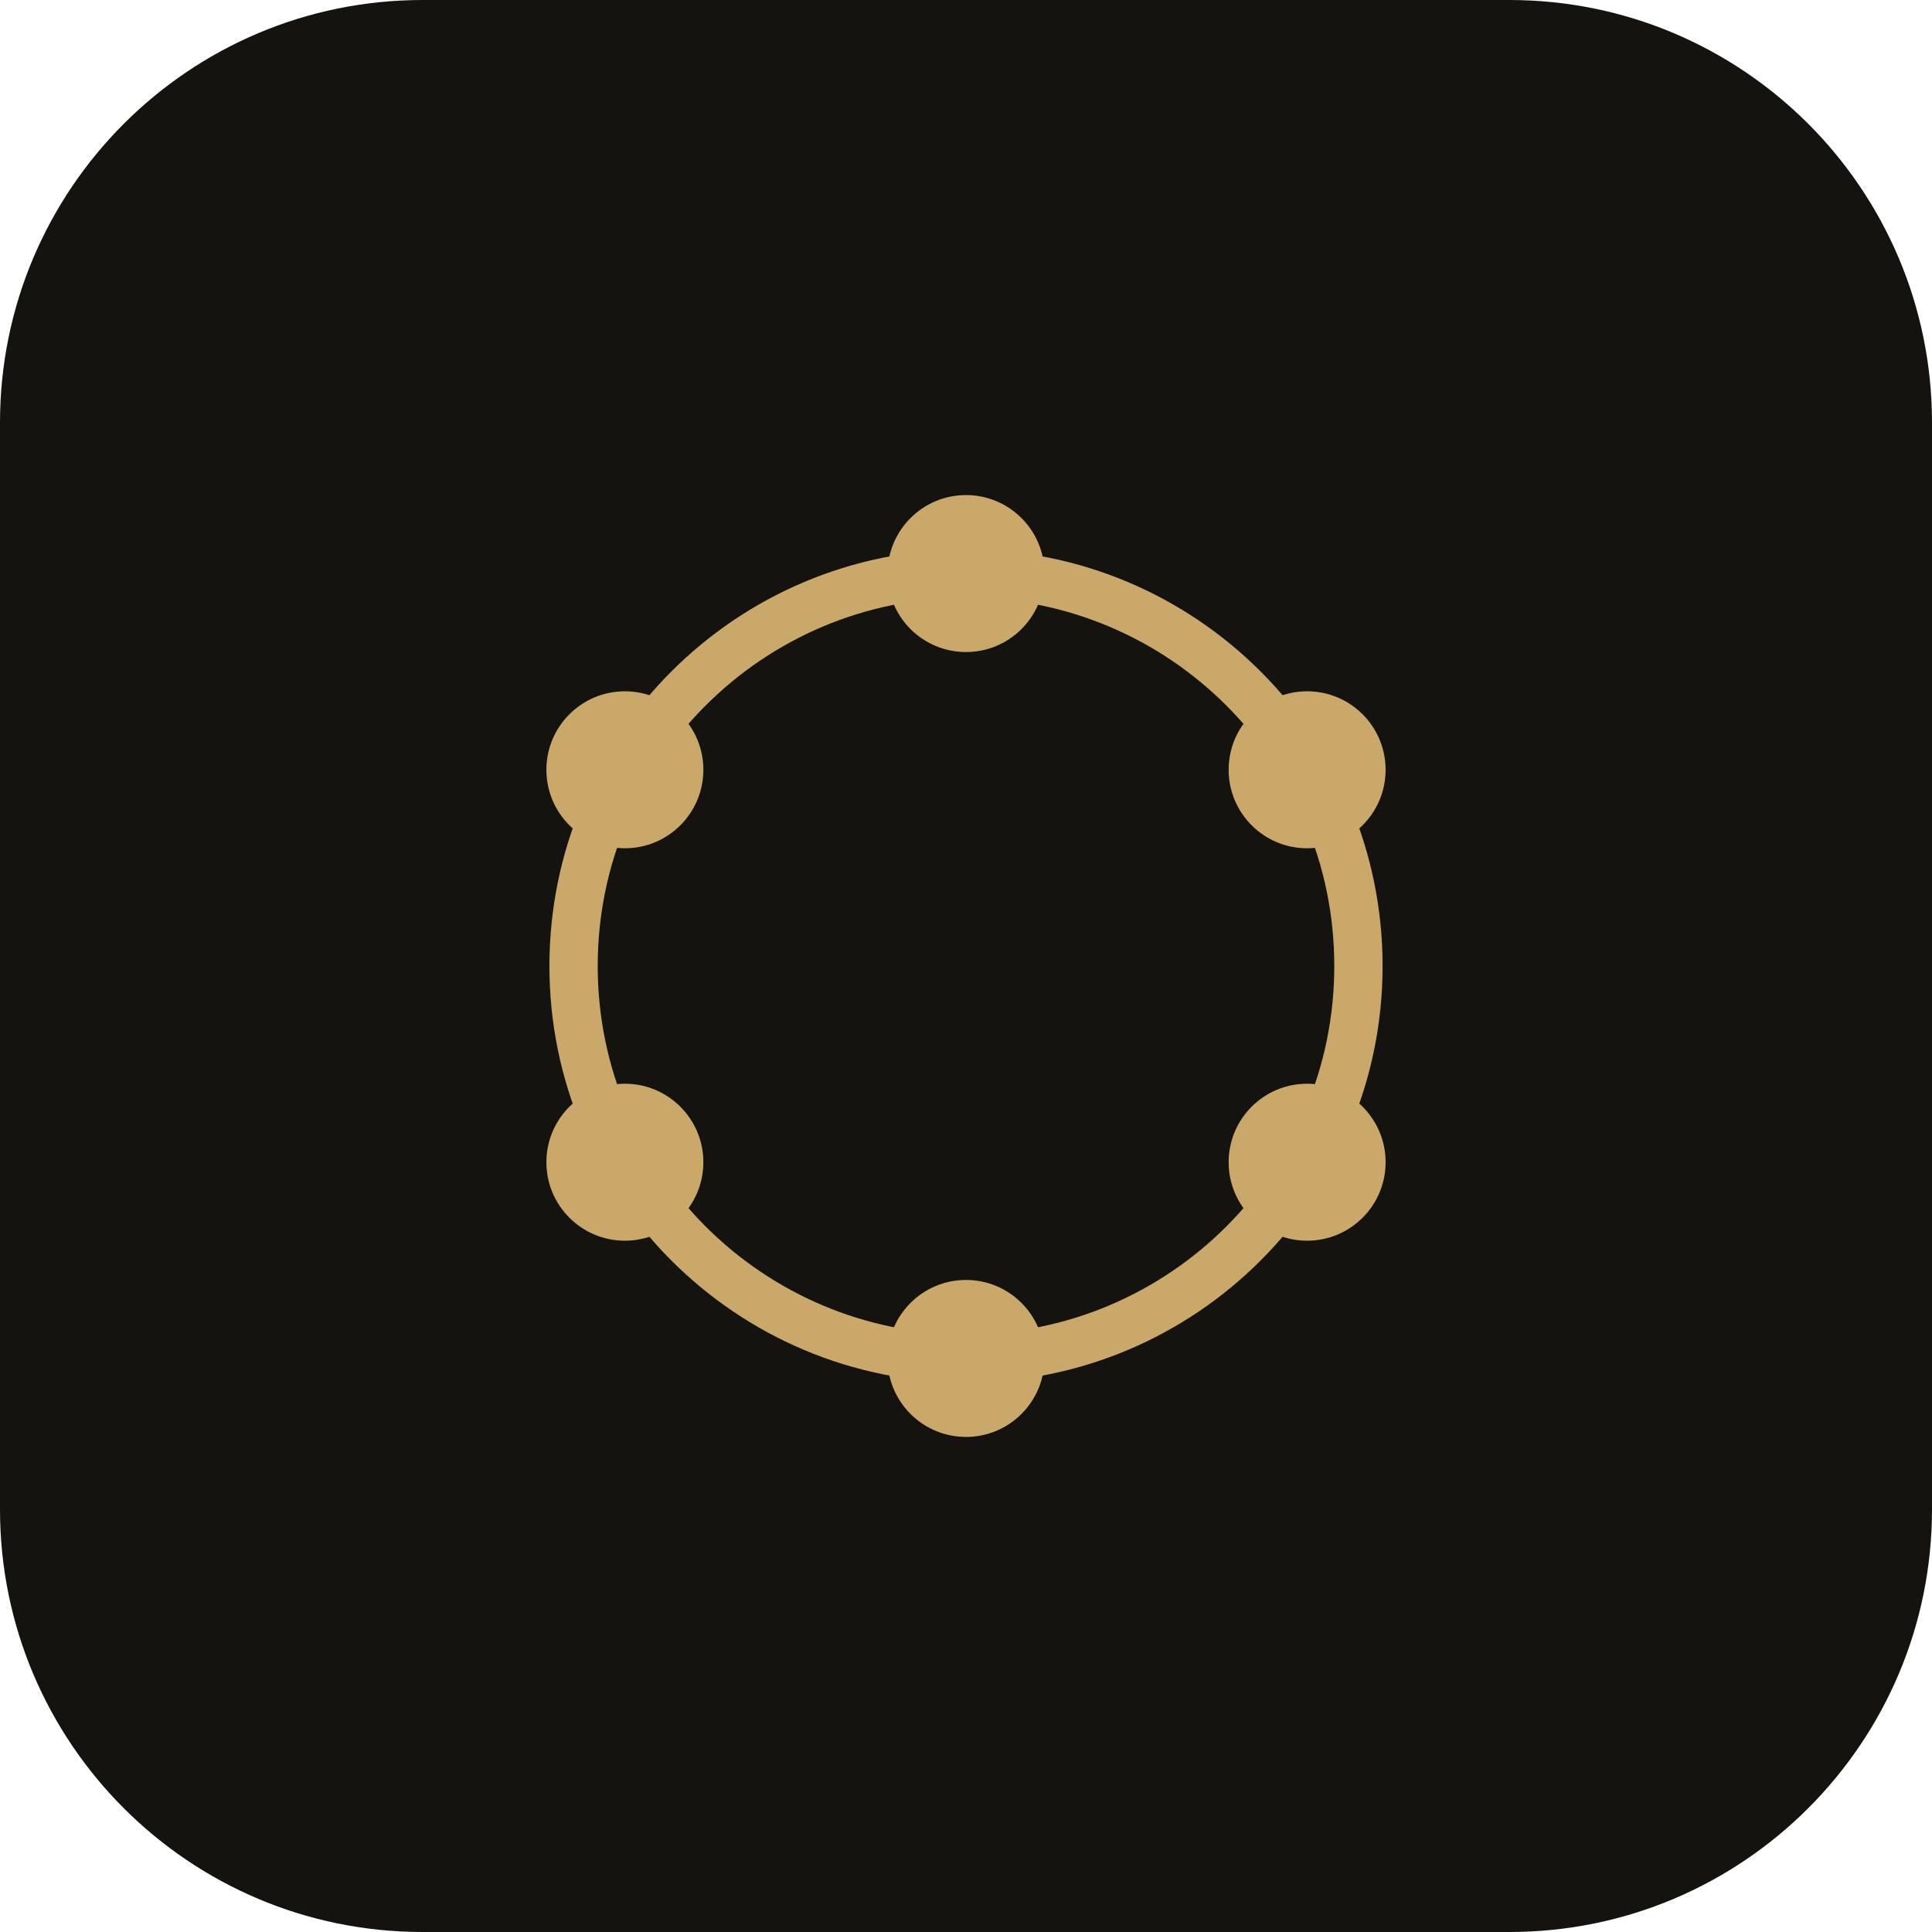
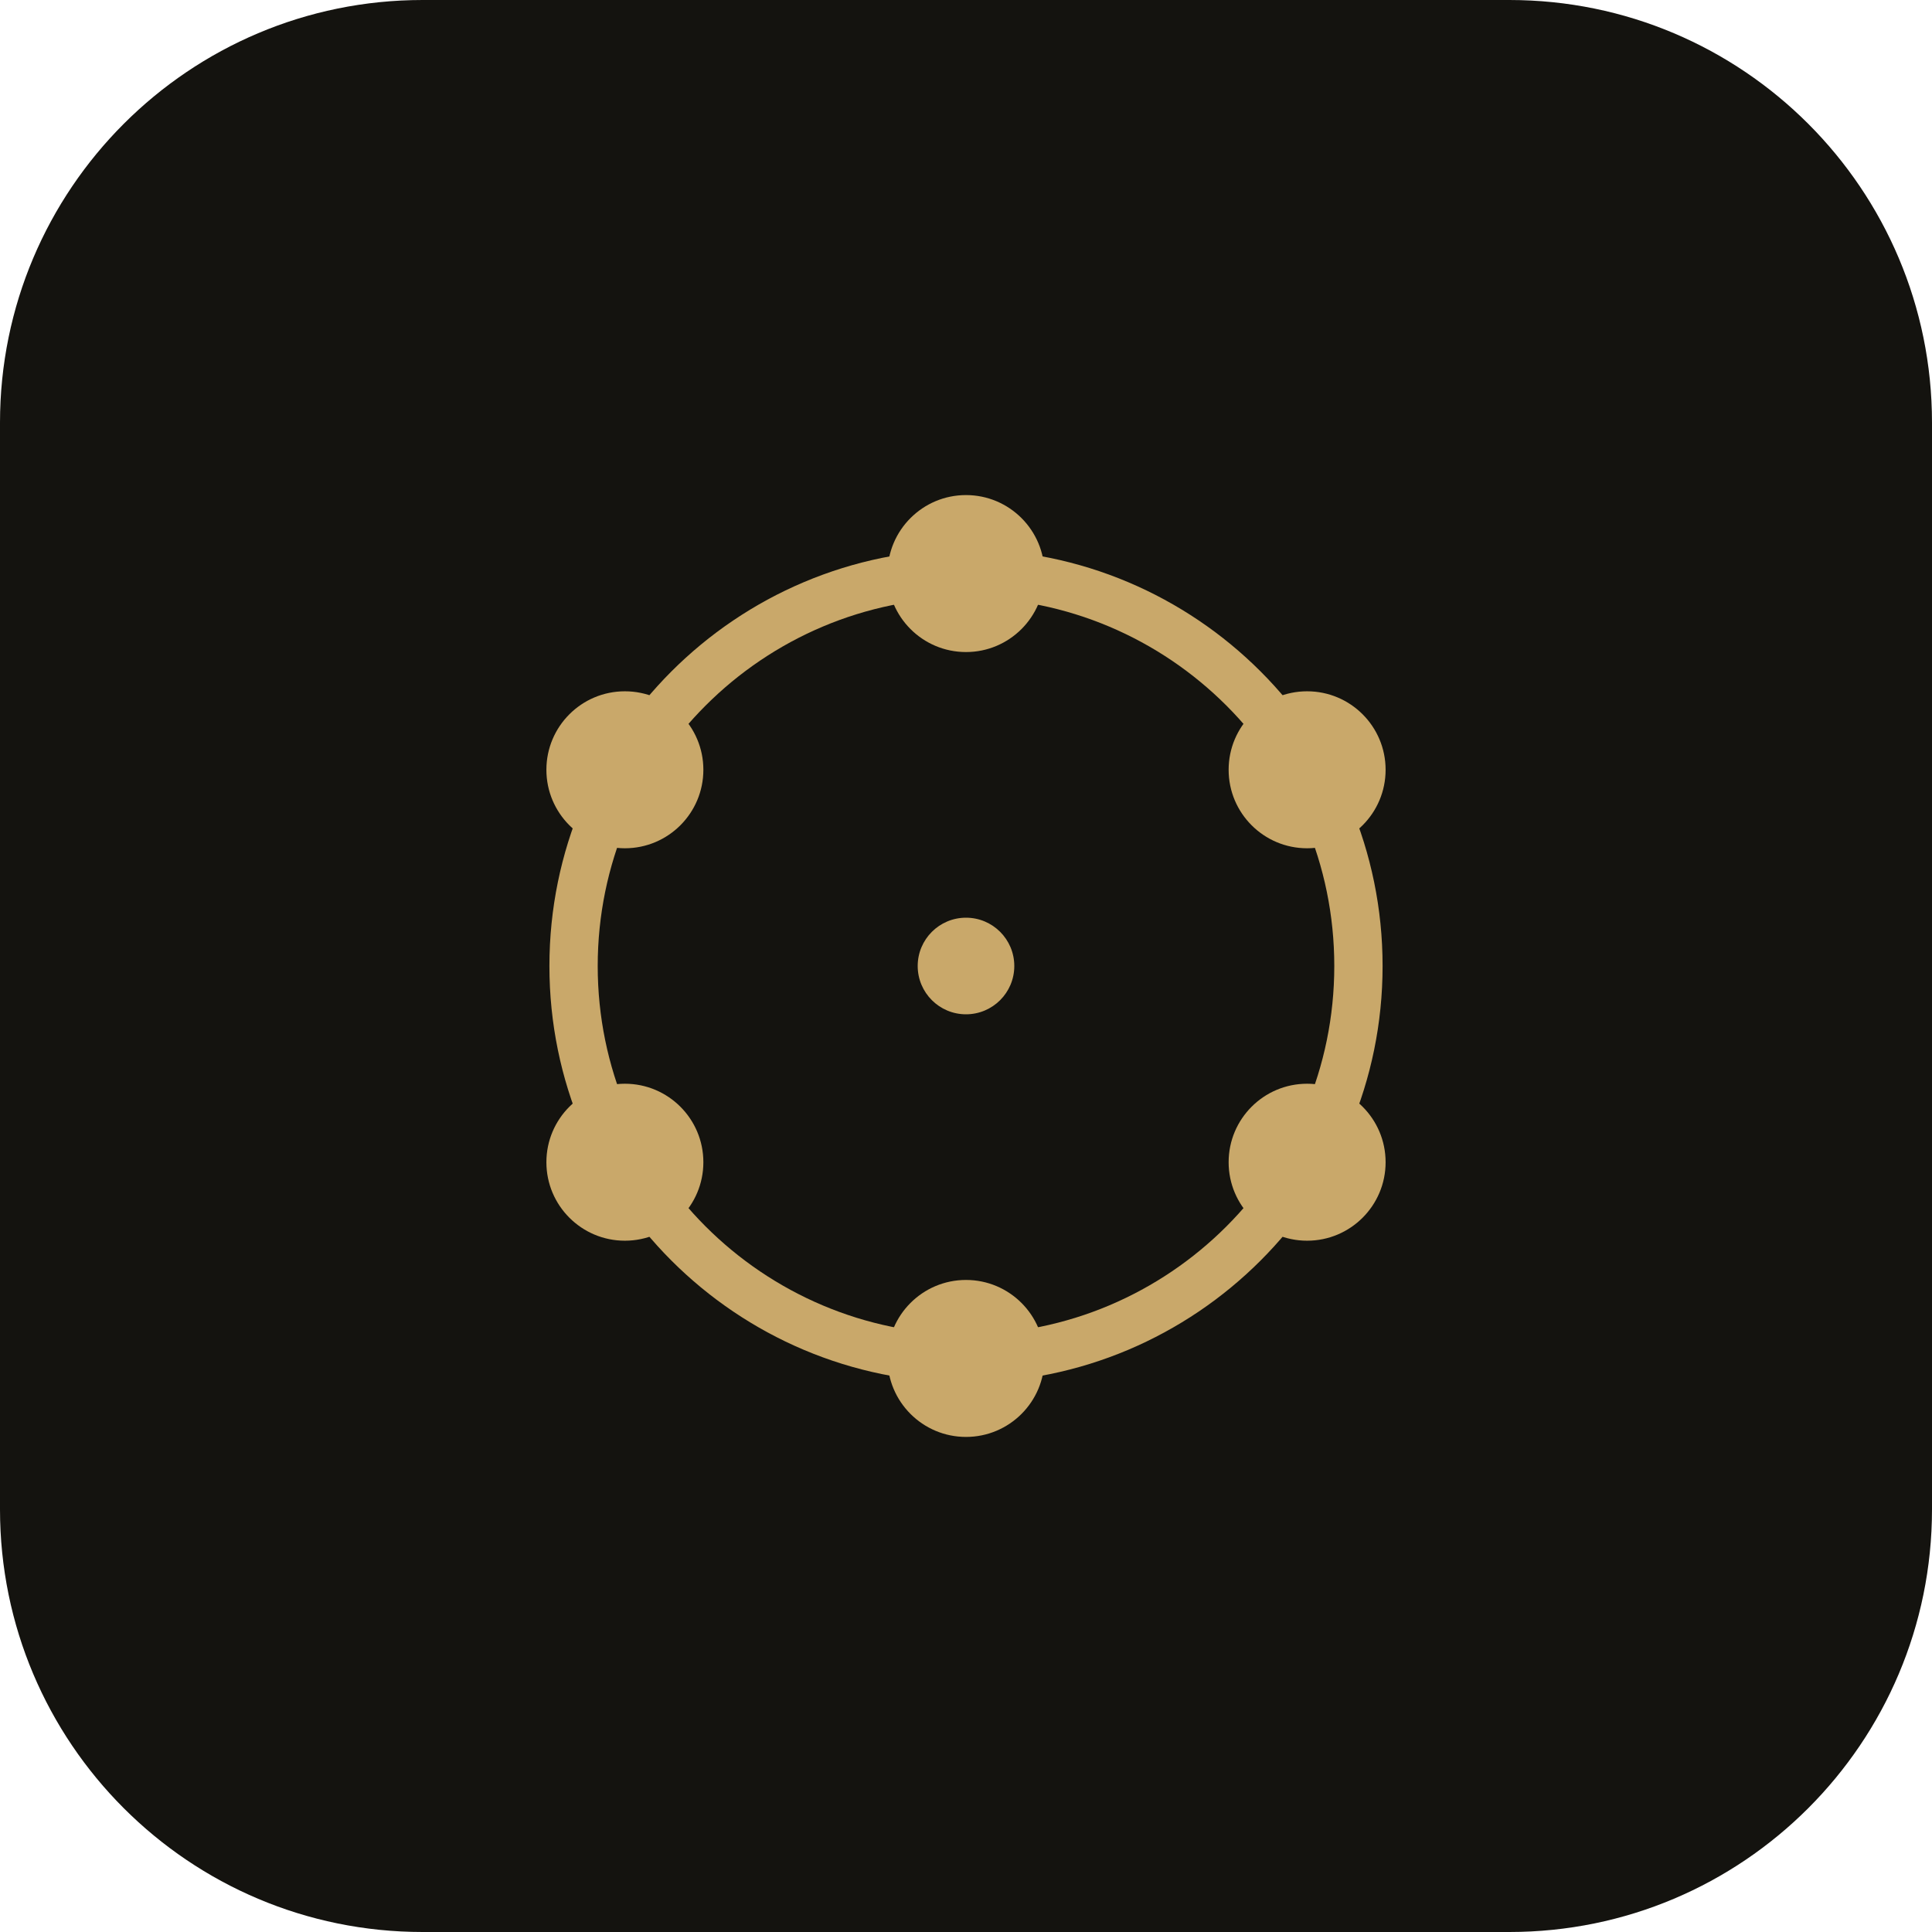
<svg xmlns="http://www.w3.org/2000/svg" viewBox="0 0 64 64">
  <rect width="64" height="64" rx="14" fill="#14130f" />
  <circle cx="32" cy="32" r="13" fill="none" stroke="#c9a86a" stroke-width="1.6" />
  <circle cx="32" cy="19" r="2.6" fill="#c9a86a" />
  <circle cx="43.3" cy="25.5" r="2.6" fill="#c9a86a" />
  <circle cx="43.3" cy="38.5" r="2.6" fill="#c9a86a" />
  <circle cx="32" cy="45" r="2.6" fill="#c9a86a" />
  <circle cx="20.7" cy="38.5" r="2.6" fill="#c9a86a" />
  <circle cx="20.7" cy="25.5" r="2.6" fill="#c9a86a" />
+   <circle cx="32" cy="32" r="1.6" fill="#c9a86a" />
</svg>
